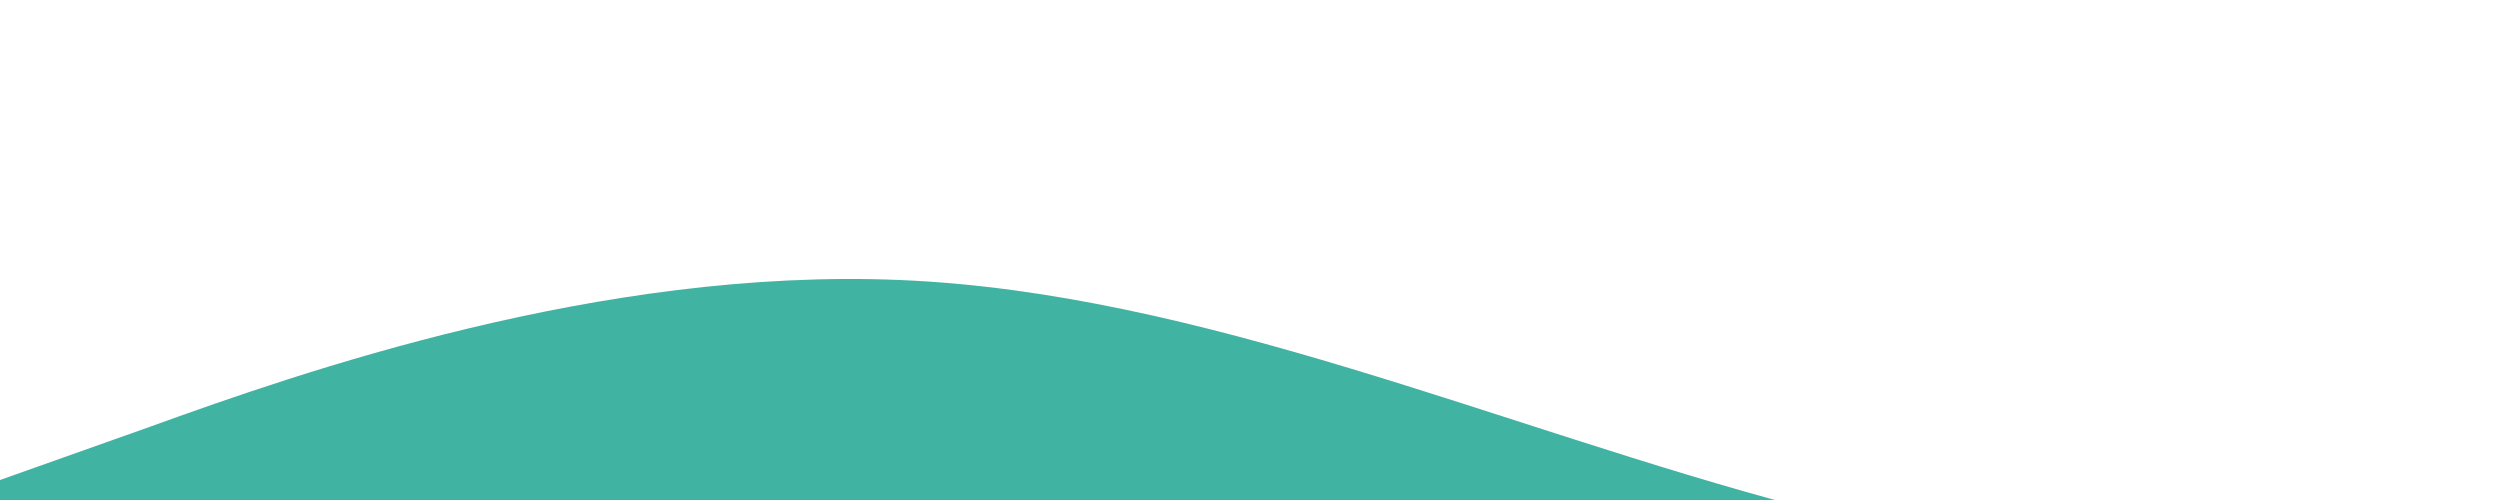
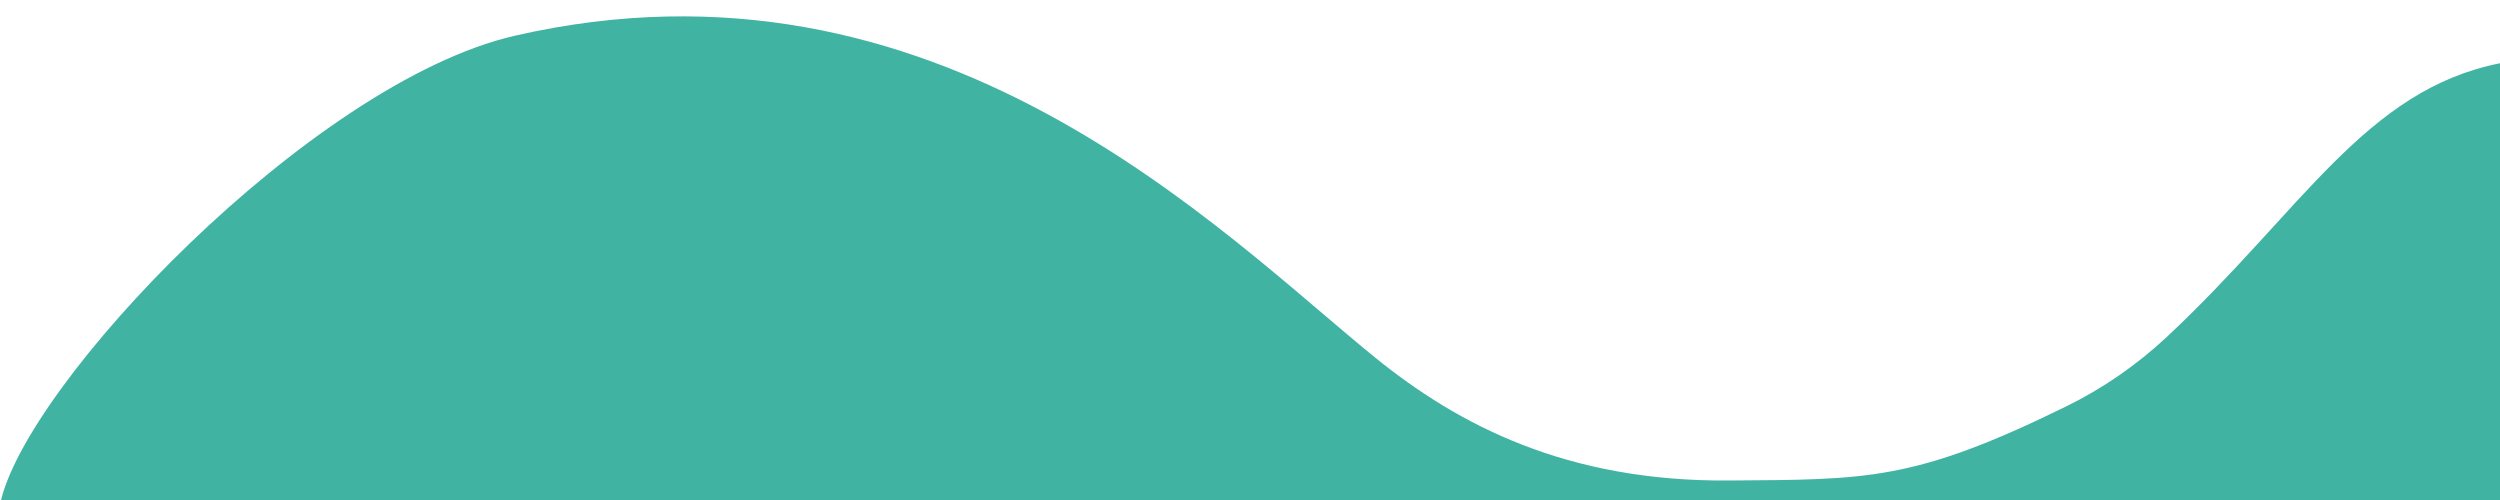
- <svg xmlns="http://www.w3.org/2000/svg" viewBox="0 0 1000 200">
-   <path fill="#41B3A3" fill-opacity="1" d="M0,192L60,170.7C120,149,240,107,360,112C480,117,600,171,720,202.7C840,235,960,245,1080,234.7C1200,224,1320,192,1380,176L1440,160L1440,320L1380,320C1320,320,1200,320,1080,320C960,320,840,320,720,320C600,320,480,320,360,320C240,320,120,320,60,320L0,320Z">
-     </path>
+ <svg xmlns="http://www.w3.org/2000/svg" version="1.1" id="Lager_1" x="0px" y="0px" viewBox="0 0 1000 200" style="enable-background:new 0 0 1000 200;" xml:space="preserve">
+   <style type="text/css">
+ 	.st0{fill:#41B3A3;}
+ </style>
+   <path class="st0" d="M1000,200h-41.7c-41.7,0-125,0-208.3,0s-166.7,0-250,0s-166.7,0-250,0s-166.7,0-208.3,0H0v1.9l0,0  C9.4,154.3,124.6,33,205.9,14.3c169-38.8,281.7,78,344,128.6c33.4,27.1,76.7,49.8,141.7,49.3c55.2-0.4,73.9,0.3,134.8-29.6  c14.7-7.2,28.3-16.6,40.3-27.8C920.8,84.2,946.1,36,1000,25.3" />
+   <path class="st0" d="M904.3,84.6" />
</svg>
